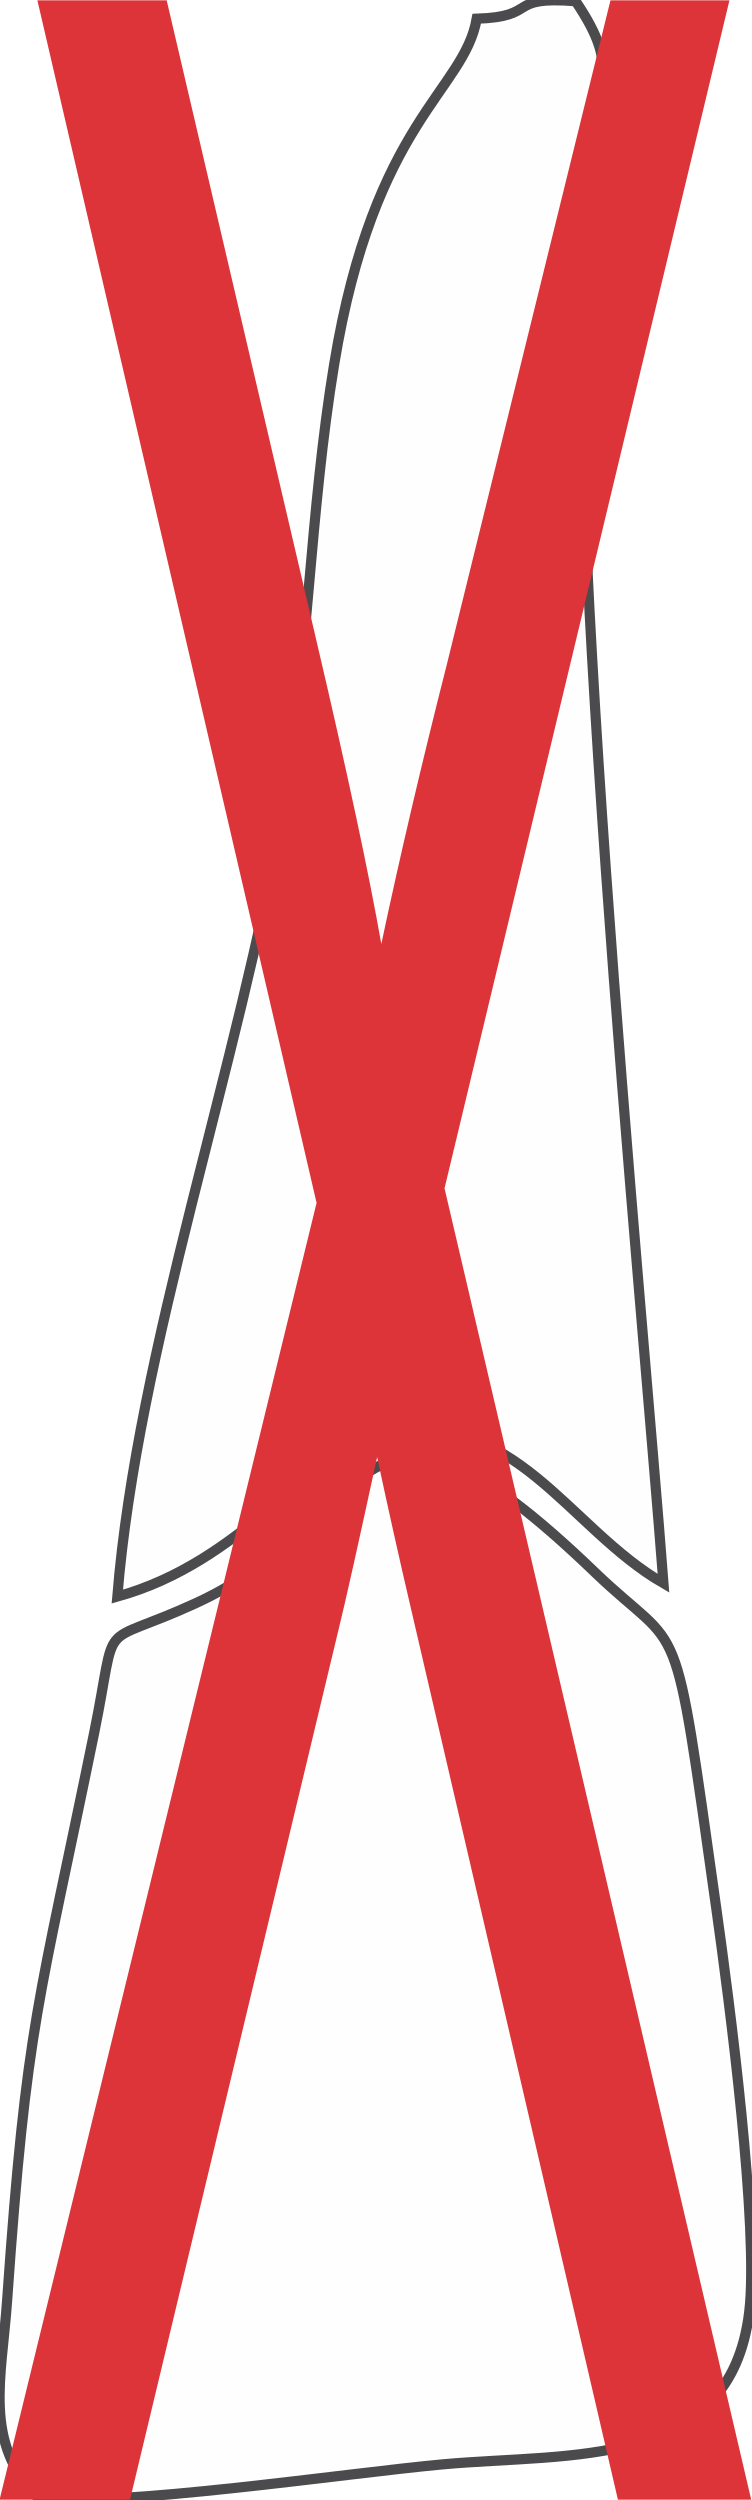
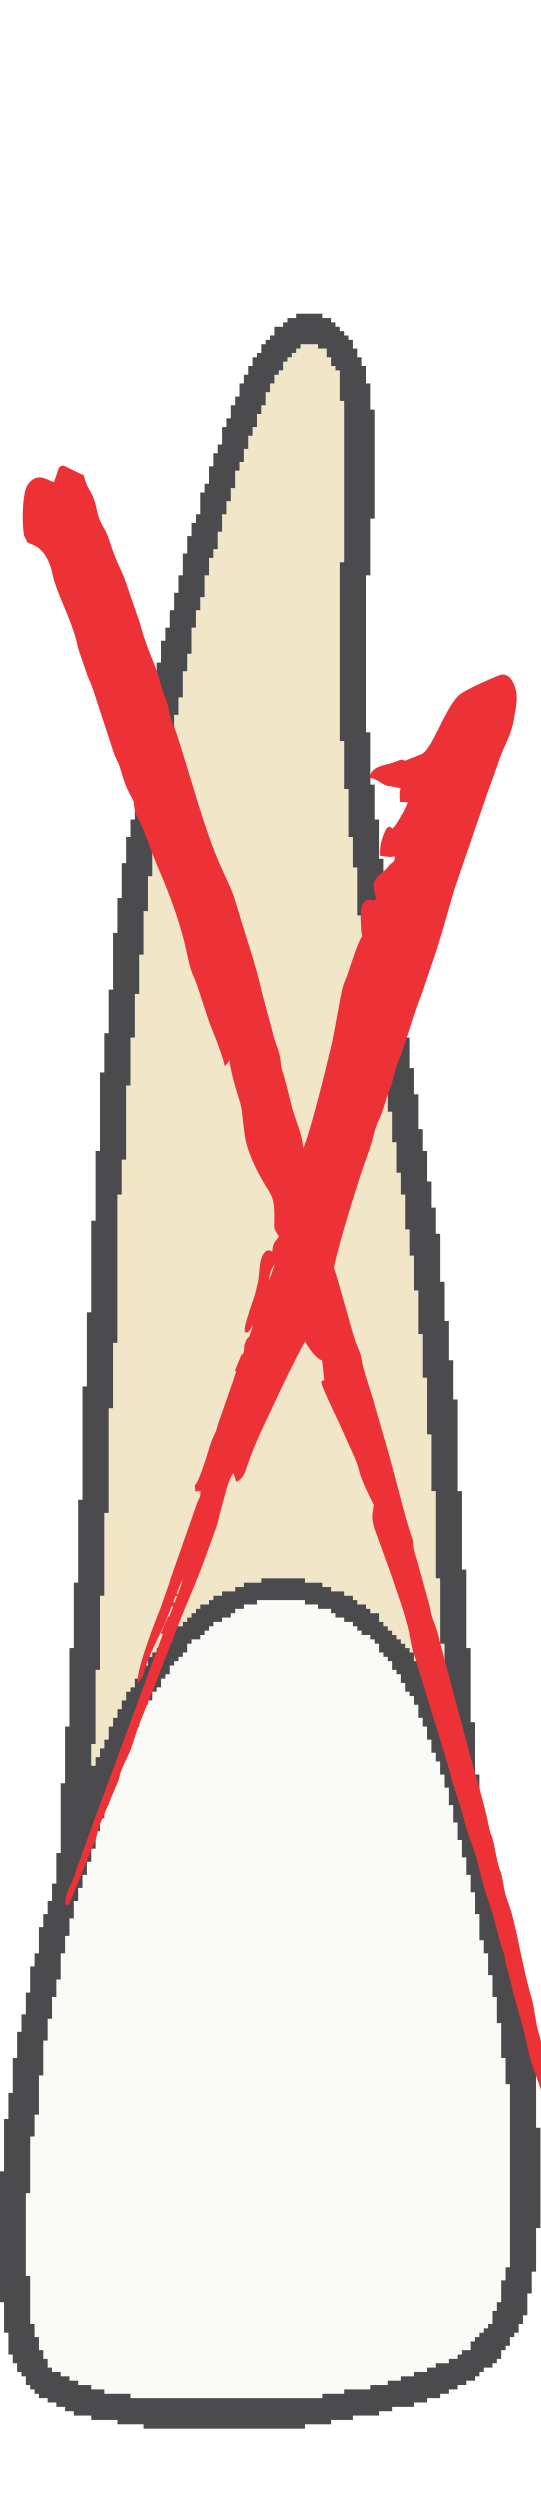
- <svg xmlns="http://www.w3.org/2000/svg" xml:space="preserve" width="739px" height="2458px" version="1.1" style="shape-rendering:geometricPrecision; text-rendering:geometricPrecision; image-rendering:optimizeQuality; fill-rule:evenodd; clip-rule:evenodd" viewBox="0 0 739 2457.4">
+ <svg xmlns="http://www.w3.org/2000/svg" xml:space="preserve" width="446px" height="2062px" version="1.1" style="shape-rendering:geometricPrecision; text-rendering:geometricPrecision; image-rendering:optimizeQuality; fill-rule:evenodd; clip-rule:evenodd" viewBox="0 0 446 2060.93">
  <defs>
    <style type="text/css">
   
-     .str0 {stroke:#4B4B4D;stroke-width:10;stroke-miterlimit:22.926}
-     .fil0 {fill:#FEFEFE}
-     .fil1 {fill:#DC3438;fill-rule:nonzero}
+     .str0 {stroke:#ED3237;stroke-width:2;stroke-miterlimit:22.926}
+     .fil2 {fill:#4B4B4D}
+     .fil3 {fill:#ED3237}
+     .fil1 {fill:#F2E6C9}
+     .fil0 {fill:#FAFAF7}
   
  </style>
  </defs>
-   <g id="tooth-extraction-22">
-     <path id="crown" class="fil0 str0" d="M37.59 2455.83c-54.39,-54.52 -36.06,-116.6 -30.62,-193.93 19.35,-275.35 31.02,-290.87 85.6,-558.43 24.31,-119.12 -0.1,-81.59 100.1,-127.59 182.91,-83.98 154.42,-259.06 392.18,-30.34 87.83,84.5 76.36,24.9 119.31,329.84 12.77,90.58 42.43,316.35 32.4,398.07 -19.03,154.99 -174.69,137.66 -301,149.18 -95.05,8.67 -319.87,42.4 -397.97,33.2z" />
-     <path id="root" class="fil0 str0" d="M468.72 18.1c62.19,-1.98 27.84,-22.58 97.21,-17.21 47.56,70.28 19.71,81.33 10.44,163.76 -29.03,258.4 55.32,1120.15 75.95,1391.71 -94.11,-54.18 -148.29,-175.78 -274.39,-144.64 -80.13,19.77 -138.01,123.1 -262.59,157.74 19.94,-244.41 120.13,-523.73 162.99,-774.74 24.58,-143.96 26.15,-290.75 50.26,-437.06 39.41,-239.13 127.66,-268.26 140.13,-339.56z" />
-     <path class="fil1" d="M-0.41 2457.4l311.67 -1275.03 -274.5 -1182.36 127.11 0 147.02 628.65c30.6,130.42 51.82,229.95 64.02,299.16 18.21,-85.8 39.62,-177.32 64.21,-274l161.1 -653.81 116.97 0 -280.13 1168.06 301.53 1289.33 -131.05 0 -203.53 -876.33c-11.64,-49.77 -22.72,-99.54 -33.23,-148.73 -17.84,82.37 -30.61,140.15 -38.68,172.75l-204.28 852.31 -128.23 0z" />
+   <g id="extraction">
+     <polygon id="crown" class="fil0" points="251.52,1322.83 262.31,1322.83 262.31,1326.43 273.1,1326.43 273.1,1330.03 276.69,1330.03 276.69,1333.62 283.89,1333.62 283.89,1337.22 291.08,1337.22 291.08,1340.82 294.68,1340.82 294.68,1344.41 298.27,1344.41 298.27,1348.01 305.47,1348.01 305.47,1351.61 309.06,1351.61 309.06,1355.2 312.66,1355.2 312.66,1362.4 316.26,1362.4 316.26,1366 319.85,1366 319.85,1369.59 323.45,1369.59 323.45,1376.79 327.05,1376.79 327.05,1380.38 330.64,1380.38 330.64,1387.58 334.24,1387.58 334.24,1394.77 337.84,1394.77 337.84,1398.37 341.43,1398.37 341.43,1405.56 345.03,1405.56 345.03,1416.35 348.63,1416.35 348.63,1423.54 352.22,1423.54 352.22,1434.33 355.82,1434.33 355.82,1445.12 359.42,1445.12 359.42,1452.32 363.01,1452.32 363.01,1463.11 366.61,1463.11 366.61,1473.9 370.21,1473.9 370.21,1488.29 373.8,1488.29 373.8,1502.67 377.4,1502.67 377.4,1517.06 381,1517.06 381,1531.45 384.59,1531.45 384.59,1545.83 388.19,1545.83 388.19,1560.22 391.79,1560.22 391.79,1578.21 395.39,1578.21 395.39,1599.79 398.98,1599.79 398.98,1610.58 402.58,1610.58 402.58,1628.56 406.18,1628.56 406.18,1646.54 409.77,1646.54 409.77,1668.12 413.37,1668.12 413.37,1696.9 416.97,1696.9 416.97,1718.48 420.56,1718.48 420.56,1869.54 416.97,1869.54 416.97,1880.33 413.37,1880.33 413.37,1898.31 409.77,1898.31 409.77,1905.51 406.18,1905.51 406.18,1916.3 402.58,1916.3 402.58,1919.89 398.98,1919.89 398.98,1923.49 395.39,1923.49 395.39,1927.09 391.79,1927.09 391.79,1930.68 388.19,1930.68 388.19,1937.88 381,1937.88 381,1941.48 377.4,1941.48 377.4,1945.07 370.21,1945.07 370.21,1948.67 359.42,1948.67 359.42,1952.27 352.22,1952.27 352.22,1955.86 341.43,1955.86 341.43,1959.46 330.64,1959.46 330.64,1963.06 319.85,1963.06 319.85,1966.65 305.47,1966.65 305.47,1970.25 283.89,1970.25 283.89,1973.85 265.9,1973.85 265.9,1977.44 107.65,1977.44 107.65,1973.85 86.07,1973.85 86.07,1970.25 75.28,1970.25 75.28,1966.65 64.49,1966.65 64.49,1963.06 57.29,1963.06 57.29,1959.46 50.1,1959.46 50.1,1955.86 42.91,1955.86 42.91,1952.27 39.31,1952.27 39.31,1945.07 35.71,1945.07 35.71,1937.88 32.12,1937.88 32.12,1927.09 28.52,1927.09 28.52,1916.3 24.92,1916.3 24.92,1876.73 21.32,1876.73 21.32,1808.39 24.92,1808.39 24.92,1761.64 28.52,1761.64 28.52,1743.65 32.12,1743.65 32.12,1711.28 35.71,1711.28 35.71,1682.51 39.31,1682.51 39.31,1664.53 42.91,1664.53 42.91,1646.54 46.5,1646.54 46.5,1632.16 50.1,1632.16 50.1,1610.58 53.7,1610.58 53.7,1596.19 57.29,1596.19 57.29,1581.8 60.89,1581.8 60.89,1567.41 64.49,1567.41 64.49,1556.62 68.08,1556.62 68.08,1545.83 71.68,1545.83 71.68,1535.04 75.28,1535.04 75.28,1524.25 78.87,1524.25 78.87,1509.87 82.47,1509.87 82.47,1499.08 86.07,1499.08 86.07,1488.29 89.66,1488.29 89.66,1477.5 93.26,1477.5 93.26,1466.7 96.86,1466.7 96.86,1455.91 100.45,1455.91 100.45,1448.72 104.05,1448.72 104.05,1441.53 107.65,1441.53 107.65,1430.74 111.24,1430.74 111.24,1423.54 114.84,1423.54 114.84,1412.75 118.44,1412.75 118.44,1405.56 122.03,1405.56 122.03,1401.96 125.63,1401.96 125.63,1394.77 129.23,1394.77 129.23,1391.17 132.82,1391.17 132.82,1383.98 136.42,1383.98 136.42,1380.38 140.02,1380.38 140.02,1373.19 143.62,1373.19 143.62,1369.59 147.21,1369.59 147.21,1366 150.81,1366 150.81,1362.4 154.41,1362.4 154.41,1355.2 158,1355.2 158,1351.61 165.2,1351.61 165.2,1348.01 168.79,1348.01 168.79,1344.41 172.39,1344.41 172.39,1340.82 175.99,1340.82 175.99,1337.22 183.18,1337.22 183.18,1333.62 190.37,1333.62 190.37,1330.03 193.97,1330.03 193.97,1326.43 201.16,1326.43 201.16,1322.83 211.95,1322.83 211.95,1319.24 251.52,1319.24 " />
+     <polygon id="root" class="fil1" points="262.31,286.97 269.5,286.97 269.5,294.17 273.1,294.17 273.1,301.36 276.69,301.36 276.69,304.96 280.29,304.96 280.29,330.14 283.89,330.14 283.89,463.21 280.29,463.21 280.29,610.68 283.89,610.68 283.89,650.25 287.48,650.25 287.48,689.81 291.08,689.81 291.08,714.99 294.68,714.99 294.68,754.55 298.27,754.55 298.27,768.94 301.87,768.94 301.87,797.71 305.47,797.71 305.47,826.49 309.06,826.49 309.06,851.66 312.66,851.66 312.66,869.65 316.26,869.65 316.26,891.23 319.85,891.23 319.85,916.4 323.45,916.4 323.45,941.58 327.05,941.58 327.05,966.76 330.64,966.76 330.64,984.74 334.24,984.74 334.24,1013.52 337.84,1013.52 337.84,1035.1 341.43,1035.1 341.43,1063.87 345.03,1063.87 345.03,1099.84 348.63,1099.84 348.63,1135.81 352.22,1135.81 352.22,1182.56 355.82,1182.56 355.82,1229.32 359.42,1229.32 359.42,1301.25 363.01,1301.25 363.01,1355.2 366.61,1355.2 366.61,1394.77 370.21,1394.77 370.21,1416.35 366.61,1416.35 366.61,1412.75 363.01,1412.75 363.01,1401.96 359.42,1401.96 359.42,1394.77 355.82,1394.77 355.82,1387.58 352.22,1387.58 352.22,1380.38 348.63,1380.38 348.63,1373.19 345.03,1373.19 345.03,1369.59 341.43,1369.59 341.43,1362.4 337.84,1362.4 337.84,1358.8 334.24,1358.8 334.24,1355.2 330.64,1355.2 330.64,1351.61 327.05,1351.61 327.05,1348.01 323.45,1348.01 323.45,1344.41 319.85,1344.41 319.85,1340.82 316.26,1340.82 316.26,1337.22 312.66,1337.22 312.66,1330.03 305.47,1330.03 305.47,1326.43 301.87,1326.43 301.87,1322.83 294.68,1322.83 294.68,1319.24 291.08,1319.24 291.08,1315.64 283.89,1315.64 283.89,1312.04 273.1,1312.04 273.1,1308.45 265.9,1308.45 265.9,1304.85 251.52,1304.85 251.52,1301.25 215.55,1301.25 215.55,1304.85 201.16,1304.85 201.16,1308.45 193.97,1308.45 193.97,1312.04 183.18,1312.04 183.18,1315.64 175.99,1315.64 175.99,1319.24 172.39,1319.24 172.39,1322.83 165.2,1322.83 165.2,1326.43 161.6,1326.43 161.6,1330.03 158,1330.03 158,1333.62 154.41,1333.62 154.41,1337.22 150.81,1337.22 150.81,1340.82 143.62,1340.82 143.62,1344.41 140.02,1344.41 140.02,1348.01 136.42,1348.01 136.42,1351.61 132.82,1351.61 132.82,1358.8 129.23,1358.8 129.23,1362.4 125.63,1362.4 125.63,1366 122.03,1366 122.03,1373.19 118.44,1373.19 118.44,1376.79 114.84,1376.79 114.84,1383.98 111.24,1383.98 111.24,1391.17 107.65,1391.17 107.65,1394.77 104.05,1394.77 104.05,1401.96 100.45,1401.96 100.45,1409.16 96.86,1409.16 96.86,1416.35 93.26,1416.35 93.26,1423.54 89.66,1423.54 89.66,1434.33 86.07,1434.33 86.07,1441.53 82.47,1441.53 82.47,1448.72 78.87,1448.72 78.87,1455.91 75.28,1455.91 75.28,1437.93 78.87,1437.93 78.87,1376.79 82.47,1376.79 82.47,1315.64 86.07,1315.64 86.07,1247.3 89.66,1247.3 89.66,1160.98 93.26,1160.98 93.26,1107.03 96.86,1107.03 96.86,984.74 100.45,984.74 100.45,955.97 104.05,955.97 104.05,894.82 107.65,894.82 107.65,855.26 111.24,855.26 111.24,819.29 114.84,819.29 114.84,786.92 118.44,786.92 118.44,750.95 122.03,750.95 122.03,722.18 125.63,722.18 125.63,697 129.23,697 129.23,679.02 132.82,679.02 132.82,650.25 136.42,650.25 136.42,632.26 140.02,632.26 140.02,610.68 143.62,610.68 143.62,589.1 147.21,589.1 147.21,574.71 150.81,574.71 150.81,553.13 154.41,553.13 154.41,538.74 158,538.74 158,517.16 161.6,517.16 161.6,502.78 165.2,502.78 165.2,491.99 168.79,491.99 168.79,474 172.39,474 172.39,459.62 175.99,459.62 175.99,452.42 179.58,452.42 179.58,438.04 183.18,438.04 183.18,423.65 186.78,423.65 186.78,412.86 190.37,412.86 190.37,402.07 193.97,402.07 193.97,387.68 197.57,387.68 197.57,380.49 201.16,380.49 201.16,369.7 204.76,369.7 204.76,358.91 208.36,358.91 208.36,351.72 211.95,351.72 211.95,340.93 215.55,340.93 215.55,333.73 219.15,333.73 219.15,322.94 222.74,322.94 222.74,315.75 226.34,315.75 226.34,308.56 229.94,308.56 229.94,304.96 233.53,304.96 233.53,297.77 237.13,297.77 237.13,294.17 240.73,294.17 240.73,290.57 244.32,290.57 244.32,286.97 247.92,286.97 247.92,283.38 262.31,283.38 " />
+     <path id="outline" class="fil2" d="M420.56 1718.48l-3.59 0 0 -21.58 -3.6 0 0 -28.78 -3.6 0 0 -21.58 -3.59 0 0 -17.98 -3.6 0 0 -17.98 -3.6 0 0 -10.79 -3.59 0 0 -21.58 -3.6 0 0 -17.99 -3.6 0 0 -14.39 -3.6 0 0 -14.38 -3.59 0 0 -14.39 -3.6 0 0 -14.39 -3.6 0 0 -14.38 -3.59 0 0 -14.39 -3.6 0 0 -10.79 -3.6 0 0 -10.79 -3.59 0 0 -7.2 -3.6 0 0 -10.79 -3.6 0 0 -10.79 -3.59 0 0 -7.19 -3.6 0 0 -10.79 -3.6 0 0 -7.19 -3.59 0 0 -3.6 -3.6 0 0 -7.19 -3.6 0 0 -7.2 -3.59 0 0 -3.59 -3.6 0 0 -7.2 -3.6 0 0 -3.59 -3.59 0 0 -3.6 -3.6 0 0 -7.2 -3.6 0 0 -3.59 -3.59 0 0 -3.6 -7.2 0 0 -3.6 -3.59 0 0 -3.59 -3.6 0 0 -3.6 -7.19 0 0 -3.6 -7.2 0 0 -3.59 -3.59 0 0 -3.6 -10.79 0 0 -3.6 -10.79 0 0 -3.59 -39.57 0 0 3.59 -10.79 0 0 3.6 -7.19 0 0 3.6 -3.6 0 0 3.59 -7.19 0 0 3.6 -7.19 0 0 3.6 -3.6 0 0 3.59 -3.6 0 0 3.6 -3.59 0 0 3.6 -7.2 0 0 3.59 -3.59 0 0 7.2 -3.6 0 0 3.6 -3.6 0 0 3.59 -3.59 0 0 3.6 -3.6 0 0 7.19 -3.6 0 0 3.6 -3.6 0 0 7.19 -3.59 0 0 3.6 -3.6 0 0 7.19 -3.6 0 0 3.6 -3.59 0 0 7.19 -3.6 0 0 10.79 -3.6 0 0 7.2 -3.59 0 0 10.79 -3.6 0 0 7.19 -3.6 0 0 7.19 -3.59 0 0 10.79 -3.6 0 0 10.8 -3.6 0 0 10.79 -3.59 0 0 10.79 -3.6 0 0 10.79 -3.6 0 0 14.38 -3.59 0 0 10.79 -3.6 0 0 10.79 -3.6 0 0 10.79 -3.59 0 0 10.79 -3.6 0 0 14.39 -3.6 0 0 14.39 -3.59 0 0 14.39 -3.6 0 0 21.58 -3.6 0 0 14.38 -3.59 0 0 17.99 -3.6 0 0 17.98 -3.6 0 0 28.77 -3.59 0 0 32.37 -3.6 0 0 17.99 -3.6 0 0 46.75 -3.6 0 0 68.34 3.6 0 0 39.57 3.6 0 0 10.79 3.6 0 0 10.79 3.59 0 0 7.19 3.6 0 0 7.2 3.6 0 0 3.59 7.19 0 0 3.6 7.19 0 0 3.6 7.2 0 0 3.59 10.79 0 0 3.6 10.79 0 0 3.6 21.58 0 0 3.59 158.25 0 0 -3.59 17.99 0 0 -3.6 21.58 0 0 -3.6 14.38 0 0 -3.59 10.79 0 0 -3.6 10.79 0 0 -3.6 10.79 0 0 -3.59 7.2 0 0 -3.6 10.79 0 0 -3.6 7.19 0 0 -3.59 3.6 0 0 -3.6 7.19 0 0 -7.2 3.6 0 0 -3.59 3.6 0 0 -3.6 3.59 0 0 -3.6 3.6 0 0 -3.59 3.6 0 0 -10.79 3.59 0 0 -7.2 3.6 0 0 -17.98 3.6 0 0 -10.79 3.59 0 0 -151.06zm-136.67 -1388.34l-3.6 0 0 -25.18 -3.6 0 0 -3.6 -3.59 0 0 -7.19 -3.6 0 0 -7.2 -7.19 0 0 -3.59 -14.39 0 0 3.59 -3.6 0 0 3.6 -3.59 0 0 3.6 -3.6 0 0 3.6 -3.6 0 0 7.19 -3.59 0 0 3.6 -3.6 0 0 7.19 -3.6 0 0 7.19 -3.59 0 0 10.79 -3.6 0 0 7.2 -3.6 0 0 10.79 -3.59 0 0 7.19 -3.6 0 0 10.79 -3.6 0 0 10.79 -3.59 0 0 7.19 -3.6 0 0 14.39 -3.6 0 0 10.79 -3.59 0 0 10.79 -3.6 0 0 14.39 -3.6 0 0 14.38 -3.59 0 0 7.2 -3.6 0 0 14.38 -3.6 0 0 17.99 -3.59 0 0 10.79 -3.6 0 0 14.38 -3.6 0 0 21.58 -3.59 0 0 14.39 -3.6 0 0 21.58 -3.6 0 0 14.39 -3.59 0 0 21.58 -3.6 0 0 21.58 -3.6 0 0 17.99 -3.6 0 0 28.77 -3.59 0 0 17.98 -3.6 0 0 25.18 -3.6 0 0 28.77 -3.59 0 0 35.97 -3.6 0 0 32.37 -3.6 0 0 35.97 -3.59 0 0 39.56 -3.6 0 0 61.15 -3.6 0 0 28.77 -3.59 0 0 122.29 -3.6 0 0 53.95 -3.6 0 0 86.32 -3.59 0 0 68.34 -3.6 0 0 61.15 -3.6 0 0 61.14 -3.59 0 0 17.98 3.59 0 0 -7.19 3.6 0 0 -7.19 3.6 0 0 -7.2 3.59 0 0 -10.79 3.6 0 0 -7.19 3.6 0 0 -7.19 3.59 0 0 -7.2 3.6 0 0 -7.19 3.6 0 0 -3.6 3.59 0 0 -7.19 3.6 0 0 -7.19 3.6 0 0 -3.6 3.59 0 0 -7.19 3.6 0 0 -3.6 3.6 0 0 -3.6 3.59 0 0 -7.19 3.6 0 0 -3.6 3.6 0 0 -3.6 3.6 0 0 -3.59 7.19 0 0 -3.6 3.6 0 0 -3.6 3.59 0 0 -3.59 3.6 0 0 -3.6 3.6 0 0 -3.6 7.19 0 0 -3.59 3.6 0 0 -3.6 7.19 0 0 -3.6 10.79 0 0 -3.59 7.19 0 0 -3.6 14.39 0 0 -3.6 35.97 0 0 3.6 14.38 0 0 3.6 7.2 0 0 3.59 10.79 0 0 3.6 7.19 0 0 3.6 3.6 0 0 3.59 7.19 0 0 3.6 3.6 0 0 3.6 7.19 0 0 7.19 3.6 0 0 3.6 3.59 0 0 3.59 3.6 0 0 3.6 3.6 0 0 3.6 3.59 0 0 3.59 3.6 0 0 3.6 3.6 0 0 3.6 3.59 0 0 7.19 3.6 0 0 3.6 3.6 0 0 7.19 3.59 0 0 7.2 3.6 0 0 7.19 3.6 0 0 7.19 3.59 0 0 10.79 3.6 0 0 3.6 3.6 0 0 -21.58 -3.6 0 0 -39.57 -3.6 0 0 -53.95 -3.59 0 0 -71.93 -3.6 0 0 -46.76 -3.6 0 0 -46.75 -3.59 0 0 -35.97 -3.6 0 0 -35.97 -3.6 0 0 -28.77 -3.59 0 0 -21.58 -3.6 0 0 -28.78 -3.6 0 0 -17.98 -3.59 0 0 -25.18 -3.6 0 0 -25.18 -3.6 0 0 -25.17 -3.59 0 0 -21.58 -3.6 0 0 -17.99 -3.6 0 0 -25.17 -3.59 0 0 -28.78 -3.6 0 0 -28.77 -3.6 0 0 -14.39 -3.59 0 0 -39.56 -3.6 0 0 -25.18 -3.6 0 0 -39.56 -3.59 0 0 -39.57 -3.6 0 0 -147.47 3.6 0 0 -133.07zm-17.99 -68.34l7.2 0 0 3.59 3.59 0 0 3.6 3.6 0 0 3.6 3.6 0 0 3.59 3.59 0 0 3.6 3.6 0 0 7.19 3.6 0 0 7.2 3.59 0 0 7.19 3.6 0 0 14.39 3.6 0 0 21.58 3.59 0 0 89.92 -3.59 0 0 46.75 -3.6 0 0 129.49 3.6 0 0 43.16 3.59 0 0 28.77 3.6 0 0 32.37 3.6 0 0 43.16 3.59 0 0 21.59 3.6 0 0 32.37 3.6 0 0 14.38 3.59 0 0 17.99 3.6 0 0 17.98 3.6 0 0 25.18 3.59 0 0 21.58 3.6 0 0 28.77 3.6 0 0 17.98 3.59 0 0 25.18 3.6 0 0 21.58 3.6 0 0 21.58 3.59 0 0 39.57 3.6 0 0 32.37 3.6 0 0 32.37 3.59 0 0 32.37 3.6 0 0 75.53 3.6 0 0 64.74 3.59 0 0 64.74 3.6 0 0 61.15 3.6 0 0 43.16 3.6 0 0 32.37 3.59 0 0 10.79 3.6 0 0 21.58 3.6 0 0 10.79 3.59 0 0 17.98 3.6 0 0 14.39 3.6 0 0 14.39 3.59 0 0 14.39 3.6 0 0 14.38 3.6 0 0 17.99 3.59 0 0 17.98 3.6 0 0 21.58 3.6 0 0 25.18 3.59 0 0 57.54 3.6 0 0 82.73 -3.6 0 0 35.97 -3.59 0 0 17.98 -3.6 0 0 17.98 -3.6 0 0 7.2 -3.59 0 0 7.19 -3.6 0 0 3.6 -3.6 0 0 7.19 -3.59 0 0 3.6 -3.6 0 0 7.19 -3.6 0 0 3.6 -3.59 0 0 3.6 -7.2 0 0 3.59 -3.59 0 0 3.6 -3.6 0 0 3.6 -7.2 0 0 3.59 -7.19 0 0 3.6 -7.19 0 0 3.6 -7.2 0 0 3.59 -10.79 0 0 3.6 -10.79 0 0 3.6 -17.98 0 0 3.59 -10.79 0 0 3.6 -21.58 0 0 3.6 -17.98 0 0 3.59 -21.58 0 0 3.6 -133.08 0 0 -3.6 -21.58 0 0 -3.59 -21.58 0 0 -3.6 -14.39 0 0 -3.6 -7.19 0 0 -3.59 -7.2 0 0 -3.6 -7.19 0 0 -3.6 -7.19 0 0 -3.59 -3.6 0 0 -3.6 -3.6 0 0 -3.6 -3.6 0 0 -7.19 -3.59 0 0 -3.6 -3.6 0 0 -7.19 -3.6 0 0 -7.19 -3.59 0 0 -17.99 -3.6 0 0 -25.18 -3.6 0 0 -107.9 3.6 0 0 -43.16 3.6 0 0 -21.58 3.59 0 0 -28.77 3.6 0 0 -21.58 3.6 0 0 -14.39 3.59 0 0 -17.98 3.6 0 0 -21.58 3.6 0 0 -10.79 3.6 0 0 -21.58 3.59 0 0 -10.79 3.6 0 0 -10.8 3.6 0 0 -14.38 3.59 0 0 -25.18 3.6 0 0 -57.55 3.6 0 0 -46.76 3.59 0 0 -64.74 3.6 0 0 -53.95 3.6 0 0 -68.34 3.59 0 0 -93.51 3.6 0 0 -61.15 3.6 0 0 -75.53 3.59 0 0 -57.55 3.6 0 0 -64.74 3.6 0 0 -32.37 3.59 0 0 -35.96 3.6 0 0 -46.76 3.6 0 0 -28.78 3.59 0 0 -28.77 3.6 0 0 -21.58 3.6 0 0 -14.39 3.59 0 0 -25.17 3.6 0 0 -21.59 3.6 0 0 -25.17 3.59 0 0 -21.58 3.6 0 0 -14.39 3.6 0 0 -21.58 3.59 0 0 -17.99 3.6 0 0 -10.79 3.6 0 0 -14.38 3.6 0 0 -14.39 3.59 0 0 -14.39 3.6 0 0 -17.98 3.6 0 0 -14.39 3.59 0 0 -10.79 3.6 0 0 -7.19 3.6 0 0 -17.98 3.59 0 0 -7.2 3.6 0 0 -14.38 3.6 0 0 -10.79 3.59 0 0 -7.2 3.6 0 0 -14.38 3.6 0 0 -7.2 3.59 0 0 -10.79 3.6 0 0 -7.19 3.6 0 0 -10.79 3.59 0 0 -7.19 3.6 0 0 -7.2 3.6 0 0 -7.19 3.59 0 0 -3.6 3.6 0 0 -7.19 3.6 0 0 -3.6 3.59 0 0 -3.6 3.6 0 0 -7.19 7.19 0 0 -3.6 3.6 0 0 -3.59 7.19 0 0 -3.6 21.58 0 0 3.6z" />
+     <path class="fil3 str0" d="M133.38 1346.92l1.49 -2.54 -1.49 2.54zm1.49 -2.54l0.65 -2.14 -0.65 2.14zm0.65 -2.14zm4.28 -9.37l-4.28 9.37zm4.28 -9.37c-0.32,-2.96 -2.72,-1.3 -1.06,0.5l0.32 -0.05c0.85,-0.36 1.16,3.54 0.74,-0.45zm1.76 -8.18l-0.19 0.63c0.01,-0.04 0.29,-0.5 0.19,-0.63zm7.07 -16.2c-1.09,-1.44 -2.88,4.27 -0.84,1.35 0.02,-0.03 2.55,0.93 0.84,-1.35zm41.77 -168.65zm5.58 -13.65l-5.58 13.65zm5.58 -13.65c-2.42,2.64 -0.61,-0.48 -2.15,3.17 -1.19,2.83 -1.03,1.62 -1.29,5.8 4.69,-5.12 3.06,-7.28 3.44,-8.97zm2.79 -6.83zm0 0zm0 0zm10.13 -28.67l-10.13 28.67zm10.13 -28.67c-3.06,1.58 -6.57,7.02 -7.52,12.59 -0.73,4.34 -0.65,0.87 -0.01,7.5 2.85,-6.27 5.11,-13.24 7.53,-20.09zm-41.47 -173.84c-0.48,-4.49 -1.36,0.34 -0.5,0.23 0.01,0 1.02,4.66 0.5,-0.23zm-34.05 430.07c-3.56,3.89 -11.33,25.05 -14.53,33.35 -6.92,17.9 -7.36,16.18 -14.79,33.01 -1.66,3.74 -3.45,7.87 -4.76,11.74 -1.83,5.41 -1.76,8.65 -4.68,11.83 0.24,-12.19 14.55,-48.54 18.8,-59.27l6.87 -19.45c1.29,-3.95 1.53,-5.48 3.1,-9.43l20.14 -57.49c2.15,-5.72 2.78,-3.41 2.93,-11.15 -2.01,-0.04 -2.07,-0.46 -4.37,0.2l-0.38 -3.5c3.85,-4.21 10.07,-25.01 12.5,-33.05 2.57,-8.49 4.21,-8.09 6.41,-17.06l11.82 -33.95c1.2,-3.17 1.56,-5.07 2.75,-8.37 2.6,-7.17 15.08,-37.45 15.21,-44.49 -2.88,2.91 -3.42,5.94 -5.38,8.21 -7.16,8.33 5.14,-25.06 5.79,-27.23 1.23,-4.11 1.75,-6.78 2.82,-11.29 1.91,-8.08 0.65,-18.22 4.78,-23.92 3.12,-4.3 4.58,-0.98 7.22,-0.76 0.19,-9.36 2.44,-8.47 5.58,-13.65 -4.21,-8.39 -4.12,-3.34 -3.88,-15.52 0.18,-9.67 -0.78,-16.44 -4.2,-21.86 -6.36,-10.08 -17.24,-28.37 -20.04,-45.35 -1.37,-8.35 -2.25,-19.55 -3.01,-23.93 -0.65,-3.69 -3.96,-13.25 -5.51,-19.07 -1.8,-6.73 -3.84,-14.21 -4.71,-22.4 -2.93,3.19 -0.9,2.28 -3.82,5.47 -1,-4.35 -3.78,-11.85 -5.23,-15.93 -1.85,-5.18 -4.08,-10.54 -6.06,-15.59 -4.24,-10.79 -10.63,-33.7 -14.18,-40.95 -3.66,-7.47 -5.25,-19.49 -7.73,-29.03 -6.38,-24.55 -14.68,-44.8 -23.38,-65.15 -4.19,-9.8 -7.79,-21.44 -12.11,-31.19 -2.76,-6.22 -4.21,-5.87 -5.67,-14.88 -0.75,-4.64 0.47,-1.82 -2.02,-7 -1.36,-2.84 -2.21,-3.96 -3.67,-7.06 -2.42,-5.17 -3.96,-10.96 -5.7,-16.76 -2.05,-6.86 -4.16,-8.63 -6.16,-15.25l-16.41 -50.21c-2.52,-7.47 -4.03,-8.76 -6.05,-15.59l-5.71 -16.73c-1.28,-3.94 -1.04,-4.55 -2.27,-9.11 -4.27,-15.8 -12.83,-32.06 -17.89,-47.71 -1.26,-3.92 -1.34,-6.14 -2.6,-10.38 -5.83,-19.65 -17.06,-20.46 -19.89,-22.29l-2.46 -5.05c-2.18,-12.19 -1.1,-35.7 2.86,-41.25 8.08,-11.31 15.9,-1.79 21.39,-1.7 5.16,-11.35 2.64,-16.4 10.78,-11.84l10 4.94c3.51,2.24 0.95,-2.46 3.92,6.05 2.85,8.2 4.06,6.52 6.99,14.88 2.47,7.02 2.23,11.82 5.25,18.04 2.62,5.38 4.91,8.19 7.05,14.88 6.59,20.59 10.51,25.45 13.04,32.86l12.61 36.64c3.18,12.91 8.11,24.38 12.37,35.08 2.34,5.88 3.93,13.27 6.19,19.91 2.24,6.62 4.43,10.67 5.38,17.44 0.91,6.45 4.05,11.85 6.11,18.15 12.16,37.05 22.5,78.52 36.92,110.6 5.84,12.98 8.85,17.71 13.47,33.81 6.26,21.82 14.99,45.74 20.02,69.1l8.11 30.18c1.08,4.5 1.48,6.05 2.74,9.93 0.92,2.82 2.74,7.51 3.42,10.22 1.84,7.38 0.51,6.61 1.98,12.25l3.18 10.86c0.12,0.39 0.24,0.82 0.35,1.22l4.24 16.85c2.84,13.56 10.16,24.73 10.1,40.2 5.2,-5.68 21.88,-74.81 25.12,-88.49 2.5,-10.59 7.54,-42.04 9.63,-48.87 1.4,-4.59 2.23,-5.22 3.8,-10 2.28,-6.92 8.8,-27.5 11.88,-30.86 -1.65,-15.4 -3.03,-30.81 6.02,-29.4 3.41,0.53 -0.24,1.16 2.52,0.65 1.75,-0.32 1.23,-0.6 3.07,-2.46 -3.01,-13.06 -4.4,-13.62 7.02,-23.1 1.53,-1.27 1.57,-1.83 3.3,-3.71 3.81,-4.15 4.96,-2.15 5.11,-9.87 -5.1,2.4 -8.01,0.32 -12.29,0.24 -0.57,-8.6 2.58,-15.73 4.83,-20.67 5.46,-6.3 -0.12,11.81 14.84,-14.89l3.76 -8.55c-2.42,-0.04 -4.65,-0.32 -7.07,-0.36 -0.4,-6.07 -0.05,-6.72 0.55,-11.3l-12.24 -2.15c-4.46,-1.69 -8.85,-6.07 -13.28,-6.15 1.92,-9.18 14.07,-8.61 21.62,-12.04 5.55,-2.52 4.54,-0.07 7.13,-0.52l14.16 -5.69c9.62,-6.46 18.52,-37.14 30.36,-48.45 4.24,-4.06 27.3,-14.2 33.13,-16.34 4.98,-1.83 8.64,1.52 11.2,8.22 3.33,8.71 1.1,16.07 -0.39,25.83 -2.35,15.44 -7.64,19.95 -14.17,39.85 -2.2,6.72 -4.59,13.39 -6.94,19.36l-28 81.66c-6.17,20.56 -12.24,44.17 -19.22,63.22l-6.63 19.79c-1.53,5 -2.1,5.62 -3.73,10.08 -6.03,16.44 -8.06,26.95 -17.76,51.63 -3,7.64 -2.7,12.12 -6.06,20.54 -3.65,9.15 -5.22,17.72 -9.03,25.62 -4.2,8.72 -4.82,16.77 -8.47,26.35 -6.95,18.26 -25.11,76.67 -28.66,95.82 4.41,11.69 16.03,57.82 19.27,64.5 4.74,9.81 2.74,10.54 6.22,22.16l6.59 20.95c2.26,7.88 4.26,14.84 6.29,21.9 2.23,7.74 3.98,13.85 6.31,21.89 6.54,22.58 11.53,45.54 18.83,68.35 2.51,7.85 1.25,2.26 2.28,11.81l1.54 6.24c0.08,0.23 0.28,0.61 0.37,0.84 0.08,0.22 0.25,0.64 0.33,0.86l10.73 38.95c0.69,3.01 0.7,4.09 1.46,7.05 2.04,7.94 4.12,9.91 6.58,20.97l24.55 92.11c5.59,21.12 12.58,42.21 16.94,64.72 0.93,4.81 1.09,2.46 2.34,6.71 2.49,8.42 3.16,18.12 5.92,25.6 1.61,4.36 1.98,5.38 2.98,11.6 2.18,13.62 3.6,13.41 6.57,23.37 5.25,17.62 9.69,47.35 17,71.97 2.31,7.76 3.22,20.05 5.4,27.24 5.13,16.98 4.26,22.98 11.41,47.73 3.31,11.45 2.91,9.54 5.26,25.32 1.62,10.91 4.7,11.33 6.14,24.79l-7.33 -16.37c-2.64,-6.24 -5.09,-11.37 -6.97,-19.43 -3.51,-14.98 -9.27,-26.36 -13.4,-41.16 -1.37,-4.88 -3.13,-13.84 -4.35,-18.88 -4.4,-18.19 -7.78,-25.88 -13.16,-50.46 -0.85,-3.89 -1.72,-3.48 -2.57,-8.42 -0.65,-3.74 0.18,-2.26 -1.08,-6.67 -1.49,-5.23 -1.04,-2.15 -2.65,-7.75l-7.37 -27.86c-1.81,-5.54 -3.59,-9.94 -5.33,-15.62 -4.09,-13.36 -7.61,-32.19 -12.72,-43.42 -2.64,-5.84 -6.97,-26.17 -13,-42.46 -1.56,-4.21 -3.28,-11.67 -4.86,-17.18 -0.97,-3.38 -1.49,-5.44 -2.45,-8.5l-27.09 -88.47c-1.51,-5.83 -2.26,-12.83 -4.08,-19.76 -3.45,-13.11 -6.74,-22.03 -10.66,-33.6 -1.86,-5.49 -3.42,-10.28 -5.38,-15.45l-11.36 -31.44c-2.9,-9.83 -1.61,-11.16 -0.53,-19.43 -14.97,-29.8 -9.66,-23.94 -15.6,-38.67l-13.75 -30.5c-2.67,-5.7 -13.36,-27.6 -14.02,-32l2.51 -1.18 -1.87 -17.53c-4.7,-0.4 -11.89,-10.7 -15.01,-16.9 -9.87,17.64 -19.27,37.76 -28.37,57.1 -6.72,14.29 -14.4,29.82 -19.77,45.95 -2.05,6.14 -3.57,11.14 -8.01,13.44l-2.45 -7.2c-0.03,-0.11 -0.08,-0.56 -0.16,-0.78 -5.76,5.8 -8.81,22.88 -12.03,33.66 -1.65,5.5 -1.78,8.56 -3.54,13.36 -5.74,15.68 -10.85,30.44 -16.91,45.24 -6.11,14.92 -12.07,28.44 -17.84,44l-17.42 44.56c-2.94,7.33 -5.48,13.88 -8.64,21.63 -3.54,8.69 -5.39,14.3 -8.29,23.59 -2.73,8.78 -6.12,13.09 -9.07,21.05 -2.56,6.89 -0.41,4.43 -3.76,11.54l-13.83 32.79c-2.69,5.91 -1.13,5.7 -3.48,11.93l-21.68 53.35c-1.28,1.37 -1.92,1.06 -1.3,-2.77 0.85,-5.17 2.49,-8.62 4.28,-12.23 3.31,-6.7 3.7,-10.44 6.36,-17.13l15.43 -42.69c1.43,-4.23 2.01,-5.14 3.41,-9.01l56.95 -154.53c3.92,-10.52 9.65,-23.6 11.84,-35.42z" />
  </g>
</svg>
